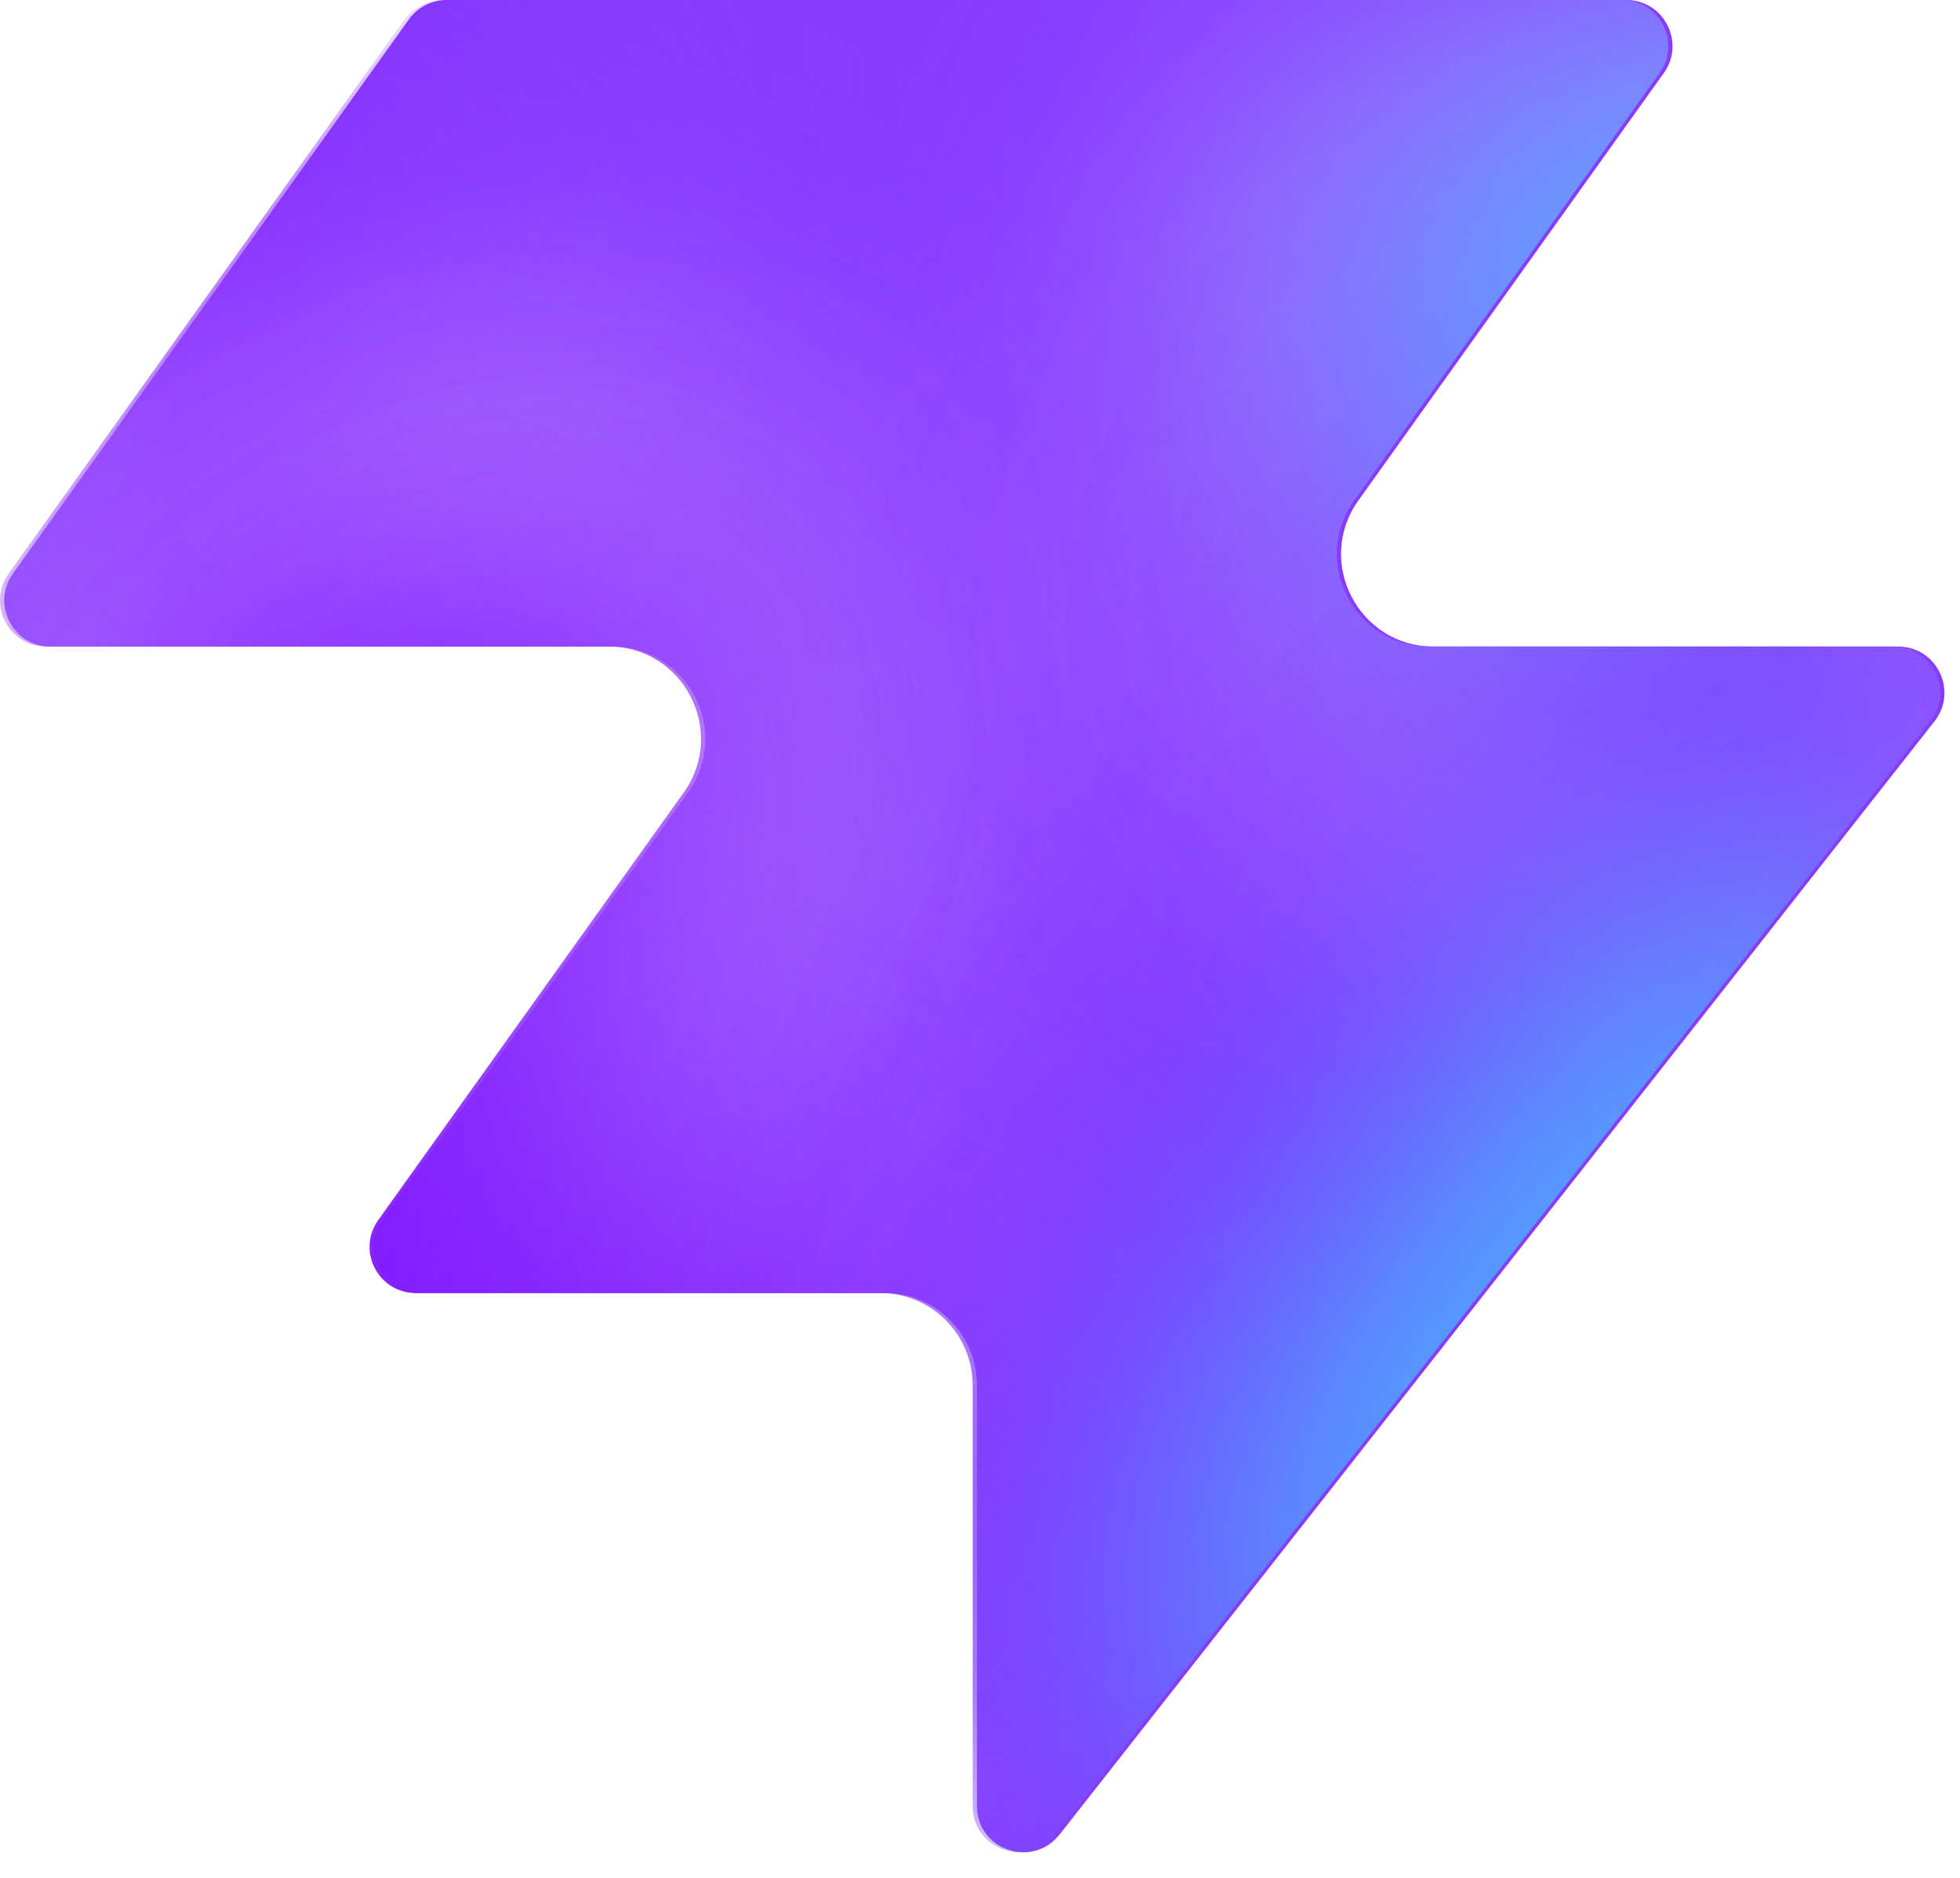
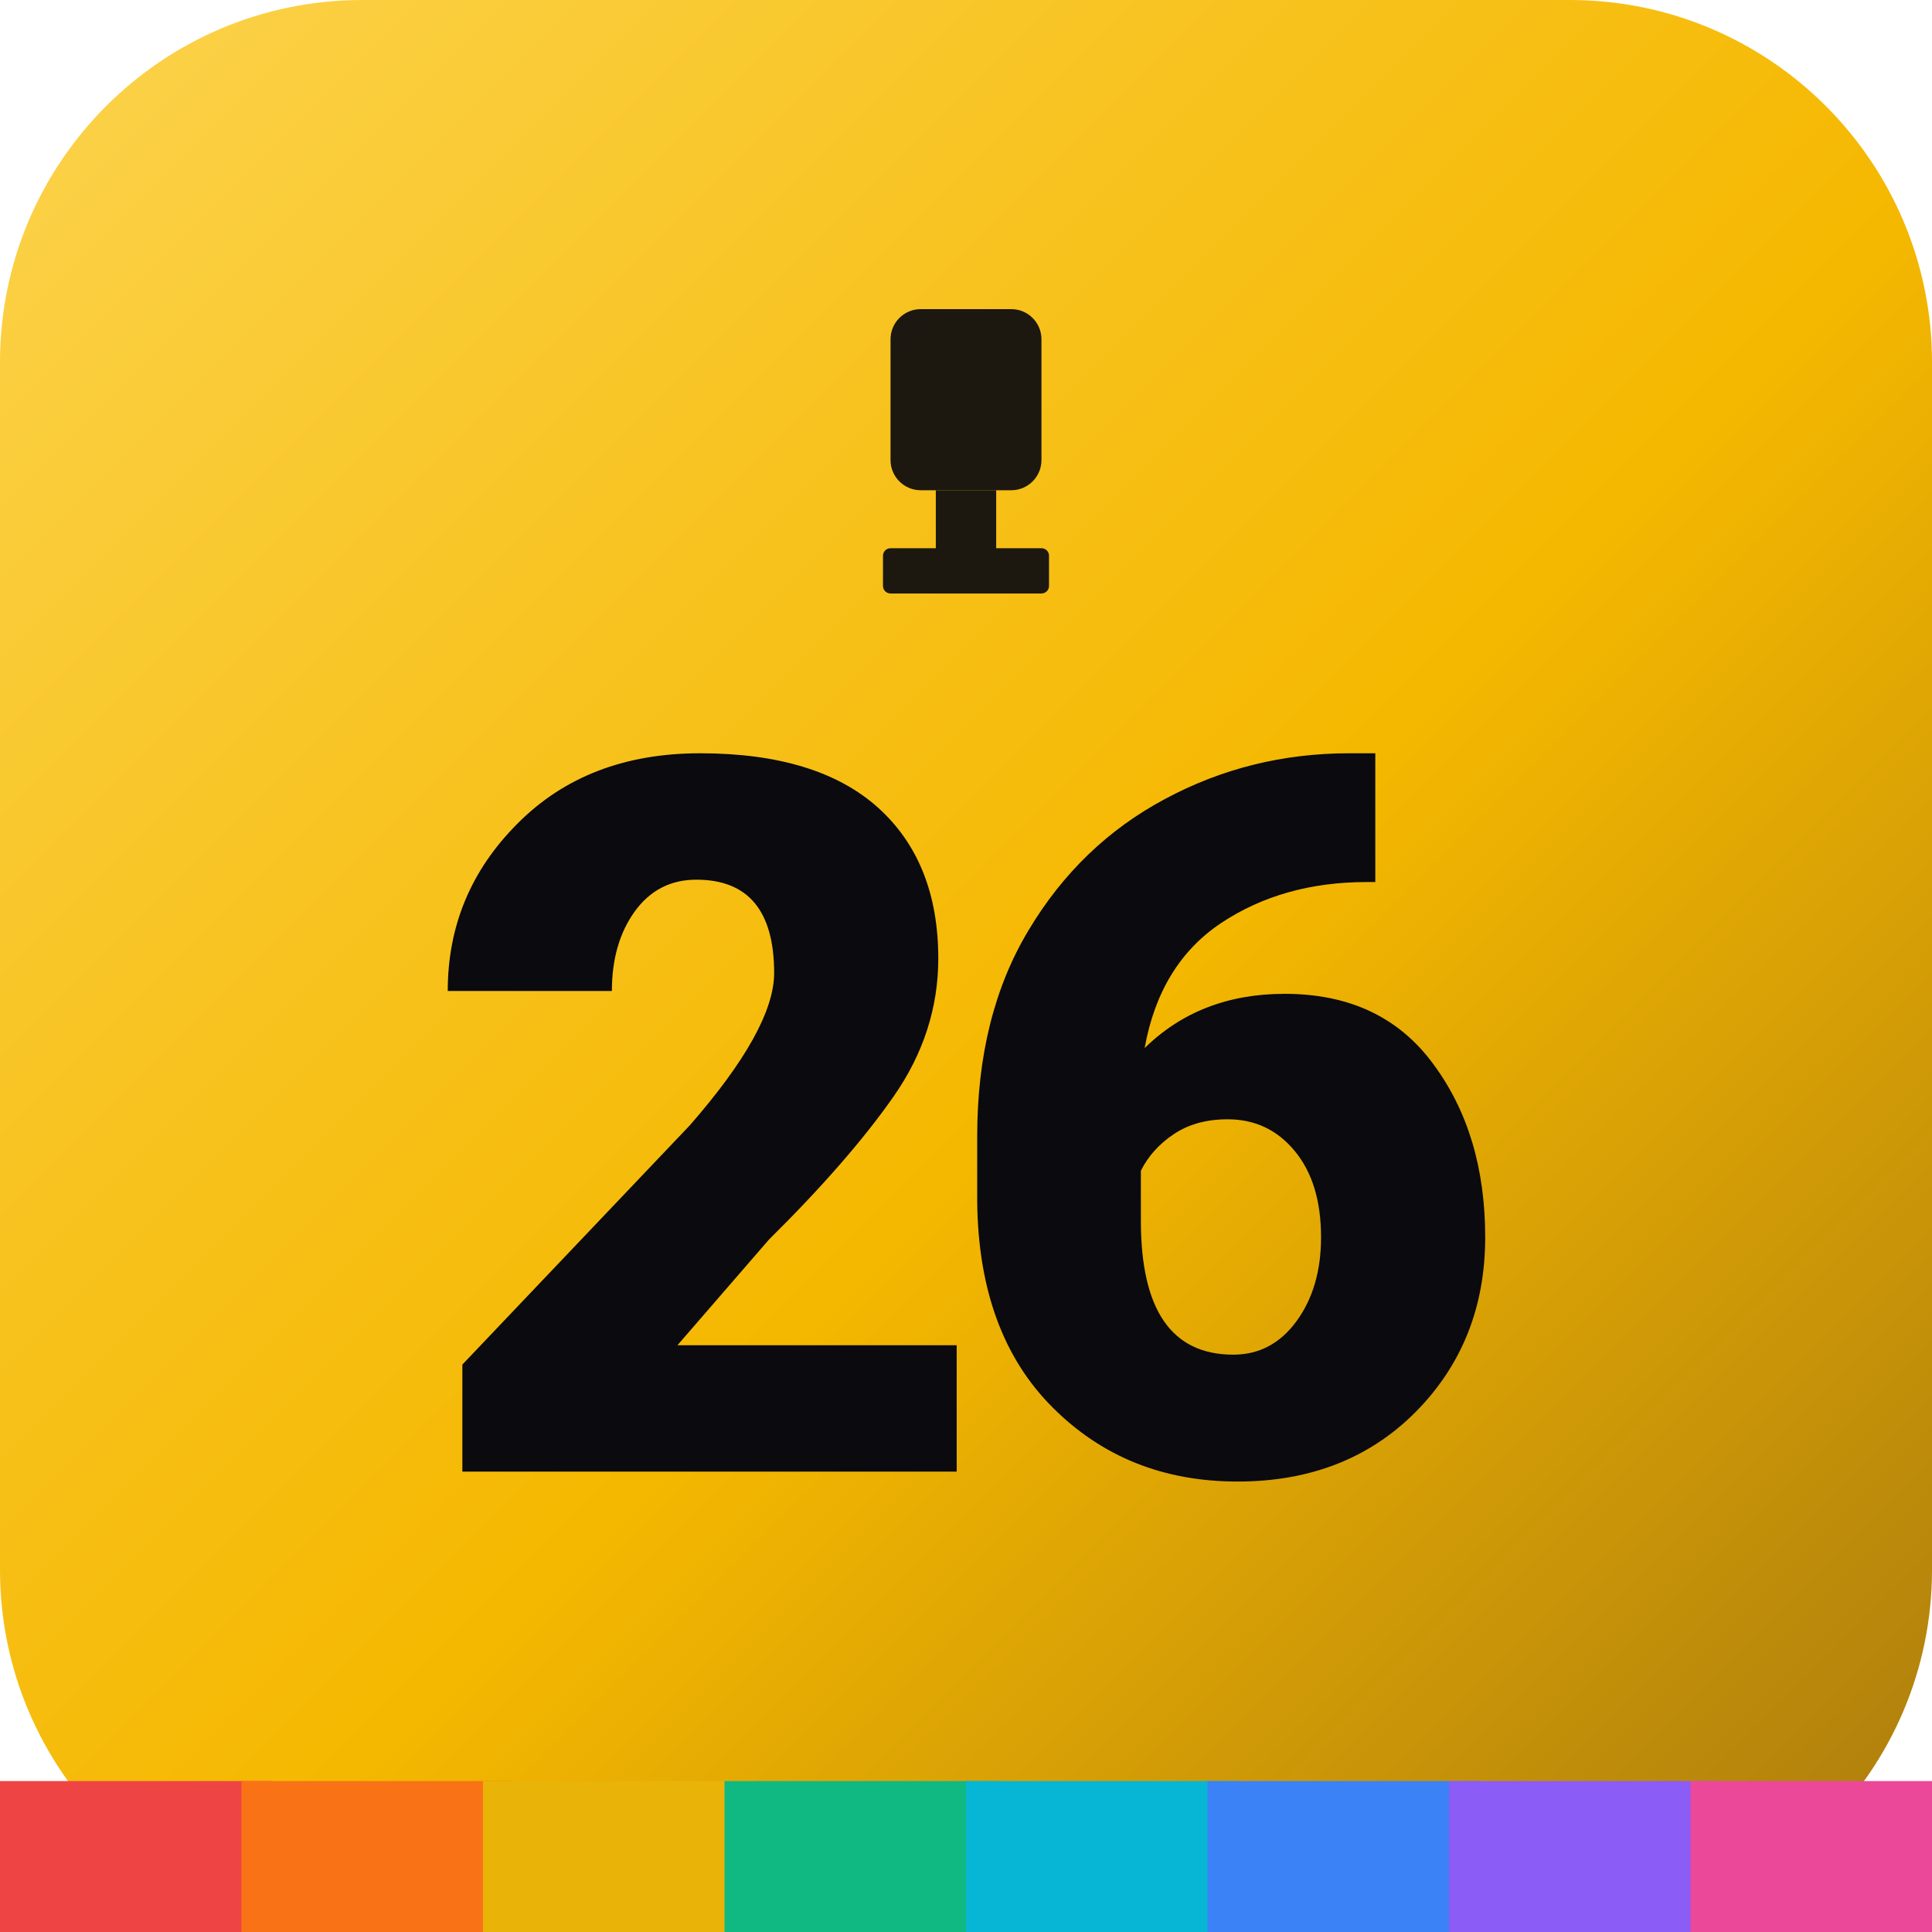
- <svg xmlns="http://www.w3.org/2000/svg" width="48" height="46" fill="none" viewBox="0 0 48 46">
-   <path fill="#863bff" d="M25.946 44.938c-.664.845-2.021.375-2.021-.698V33.937a2.26 2.26 0 0 0-2.262-2.262H10.287c-.92 0-1.456-1.04-.92-1.788l7.48-10.471c1.07-1.497 0-3.578-1.842-3.578H1.237c-.92 0-1.456-1.04-.92-1.788L10.013.474c.214-.297.556-.474.92-.474h28.894c.92 0 1.456 1.04.92 1.788l-7.48 10.471c-1.07 1.498 0 3.579 1.842 3.579h11.377c.943 0 1.473 1.088.89 1.83L25.947 44.94z" style="fill:#863bff;fill:color(display-p3 .525 .23 1);fill-opacity:1" />
-   <mask id="a" width="48" height="46" x="0" y="0" maskUnits="userSpaceOnUse" style="mask-type:alpha">
-     <path fill="#000" d="M25.842 44.938c-.664.844-2.021.375-2.021-.698V33.937a2.26 2.26 0 0 0-2.262-2.262H10.183c-.92 0-1.456-1.04-.92-1.788l7.48-10.471c1.07-1.498 0-3.579-1.842-3.579H1.133c-.92 0-1.456-1.04-.92-1.787L9.91.473c.214-.297.556-.474.92-.474h28.894c.92 0 1.456 1.04.92 1.788l-7.48 10.471c-1.07 1.498 0 3.578 1.842 3.578h11.377c.943 0 1.473 1.088.89 1.832L25.843 44.94z" style="fill:#000;fill-opacity:1" />
-   </mask>
-   <g mask="url(#a)">
-     <g filter="url(#b)">
-       <ellipse cx="5.508" cy="14.704" fill="#ede6ff" rx="5.508" ry="14.704" style="fill:#ede6ff;fill:color(display-p3 .927 .903 1);fill-opacity:1" transform="matrix(.00324 1 1 -.00324 -4.47 31.516)" />
-     </g>
-     <g filter="url(#c)">
-       <ellipse cx="10.399" cy="29.851" fill="#ede6ff" rx="10.399" ry="29.851" style="fill:#ede6ff;fill:color(display-p3 .927 .903 1);fill-opacity:1" transform="matrix(.00324 1 1 -.00324 -39.328 7.883)" />
-     </g>
-     <g filter="url(#d)">
-       <ellipse cx="5.508" cy="30.487" fill="#7e14ff" rx="5.508" ry="30.487" style="fill:#7e14ff;fill:color(display-p3 .492 .077 1);fill-opacity:1" transform="rotate(89.814 -25.913 -14.639)scale(1 -1)" />
-     </g>
-     <g filter="url(#e)">
-       <ellipse cx="5.508" cy="30.599" fill="#7e14ff" rx="5.508" ry="30.599" style="fill:#7e14ff;fill:color(display-p3 .492 .077 1);fill-opacity:1" transform="rotate(89.814 -32.644 -3.334)scale(1 -1)" />
-     </g>
-     <g filter="url(#f)">
-       <ellipse cx="5.508" cy="30.599" fill="#7e14ff" rx="5.508" ry="30.599" style="fill:#7e14ff;fill:color(display-p3 .492 .077 1);fill-opacity:1" transform="matrix(.00324 1 1 -.00324 -34.34 30.47)" />
-     </g>
-     <g filter="url(#g)">
-       <ellipse cx="14.072" cy="22.078" fill="#ede6ff" rx="14.072" ry="22.078" style="fill:#ede6ff;fill:color(display-p3 .927 .903 1);fill-opacity:1" transform="rotate(93.35 24.506 48.493)scale(-1 1)" />
-     </g>
-     <g filter="url(#h)">
-       <ellipse cx="3.47" cy="21.501" fill="#7e14ff" rx="3.47" ry="21.501" style="fill:#7e14ff;fill:color(display-p3 .492 .077 1);fill-opacity:1" transform="rotate(89.009 28.708 47.59)scale(-1 1)" />
-     </g>
-     <g filter="url(#i)">
-       <ellipse cx="3.47" cy="21.501" fill="#7e14ff" rx="3.47" ry="21.501" style="fill:#7e14ff;fill:color(display-p3 .492 .077 1);fill-opacity:1" transform="rotate(89.009 28.708 47.59)scale(-1 1)" />
-     </g>
-     <g filter="url(#j)">
-       <ellipse cx=".387" cy="8.972" fill="#7e14ff" rx="4.407" ry="29.108" style="fill:#7e14ff;fill:color(display-p3 .492 .077 1);fill-opacity:1" transform="rotate(39.51 .387 8.972)" />
-     </g>
-     <g filter="url(#k)">
-       <ellipse cx="47.523" cy="-6.092" fill="#7e14ff" rx="4.407" ry="29.108" style="fill:#7e14ff;fill:color(display-p3 .492 .077 1);fill-opacity:1" transform="rotate(37.892 47.523 -6.092)" />
-     </g>
-     <g filter="url(#l)">
-       <ellipse cx="41.412" cy="6.333" fill="#47bfff" rx="5.971" ry="9.665" style="fill:#47bfff;fill:color(display-p3 .28 .748 1);fill-opacity:1" transform="rotate(37.892 41.412 6.333)" />
-     </g>
-     <g filter="url(#m)">
-       <ellipse cx="-1.879" cy="38.332" fill="#7e14ff" rx="4.407" ry="29.108" style="fill:#7e14ff;fill:color(display-p3 .492 .077 1);fill-opacity:1" transform="rotate(37.892 -1.88 38.332)" />
-     </g>
-     <g filter="url(#n)">
-       <ellipse cx="-1.879" cy="38.332" fill="#7e14ff" rx="4.407" ry="29.108" style="fill:#7e14ff;fill:color(display-p3 .492 .077 1);fill-opacity:1" transform="rotate(37.892 -1.88 38.332)" />
-     </g>
-     <g filter="url(#o)">
-       <ellipse cx="35.651" cy="29.907" fill="#7e14ff" rx="4.407" ry="29.108" style="fill:#7e14ff;fill:color(display-p3 .492 .077 1);fill-opacity:1" transform="rotate(37.892 35.651 29.907)" />
-     </g>
-     <g filter="url(#p)">
-       <ellipse cx="38.418" cy="32.4" fill="#47bfff" rx="5.971" ry="15.297" style="fill:#47bfff;fill:color(display-p3 .28 .748 1);fill-opacity:1" transform="rotate(37.892 38.418 32.4)" />
-     </g>
+ <svg xmlns="http://www.w3.org/2000/svg" width="64" height="64" viewBox="0 0 64 64">
+   <defs>
+     <linearGradient id="g" x1="0" y1="0" x2="1" y2="1">
+       <stop offset="0%" stop-color="#fcd34d" />
+       <stop offset="55%" stop-color="#f5b800" />
+       <stop offset="100%" stop-color="#a87a0e" />
+     </linearGradient>
+   </defs>
+   <rect x="0" y="0" width="64" height="64" rx="12" fill="url(#g)" />
+   <g transform="translate(0, 59)" clip-path="inset(0 round 0 0 12 12)">
+     <rect x="0" y="0" width="9" height="5" fill="#ef4444" />
+     <rect x="8" y="0" width="9" height="5" fill="#f97316" />
+     <rect x="16" y="0" width="9" height="5" fill="#eab308" />
+     <rect x="24" y="0" width="9" height="5" fill="#10b981" />
+     <rect x="32" y="0" width="9" height="5" fill="#06b6d4" />
+     <rect x="40" y="0" width="9" height="5" fill="#3b82f6" />
+     <rect x="48" y="0" width="9" height="5" fill="#8b5cf6" />
+     <rect x="56" y="0" width="9" height="5" fill="#ec4899" />
  </g>
-   <defs>
-     <filter id="b" width="60.045" height="41.654" x="-19.77" y="16.149" color-interpolation-filters="sRGB" filterUnits="userSpaceOnUse">
-       <feFlood flood-opacity="0" result="BackgroundImageFix" />
-       <feBlend in="SourceGraphic" in2="BackgroundImageFix" result="shape" />
-       <feGaussianBlur result="effect1_foregroundBlur_2002_17158" stdDeviation="7.659" />
-     </filter>
-     <filter id="c" width="90.34" height="51.437" x="-54.613" y="-7.533" color-interpolation-filters="sRGB" filterUnits="userSpaceOnUse">
-       <feFlood flood-opacity="0" result="BackgroundImageFix" />
-       <feBlend in="SourceGraphic" in2="BackgroundImageFix" result="shape" />
-       <feGaussianBlur result="effect1_foregroundBlur_2002_17158" stdDeviation="7.659" />
-     </filter>
-     <filter id="d" width="79.355" height="29.4" x="-49.64" y="2.03" color-interpolation-filters="sRGB" filterUnits="userSpaceOnUse">
-       <feFlood flood-opacity="0" result="BackgroundImageFix" />
-       <feBlend in="SourceGraphic" in2="BackgroundImageFix" result="shape" />
-       <feGaussianBlur result="effect1_foregroundBlur_2002_17158" stdDeviation="4.596" />
-     </filter>
-     <filter id="e" width="79.579" height="29.4" x="-45.045" y="20.029" color-interpolation-filters="sRGB" filterUnits="userSpaceOnUse">
-       <feFlood flood-opacity="0" result="BackgroundImageFix" />
-       <feBlend in="SourceGraphic" in2="BackgroundImageFix" result="shape" />
-       <feGaussianBlur result="effect1_foregroundBlur_2002_17158" stdDeviation="4.596" />
-     </filter>
-     <filter id="f" width="79.579" height="29.4" x="-43.513" y="21.178" color-interpolation-filters="sRGB" filterUnits="userSpaceOnUse">
-       <feFlood flood-opacity="0" result="BackgroundImageFix" />
-       <feBlend in="SourceGraphic" in2="BackgroundImageFix" result="shape" />
-       <feGaussianBlur result="effect1_foregroundBlur_2002_17158" stdDeviation="4.596" />
-     </filter>
-     <filter id="g" width="74.749" height="58.852" x="15.756" y="-17.901" color-interpolation-filters="sRGB" filterUnits="userSpaceOnUse">
-       <feFlood flood-opacity="0" result="BackgroundImageFix" />
-       <feBlend in="SourceGraphic" in2="BackgroundImageFix" result="shape" />
-       <feGaussianBlur result="effect1_foregroundBlur_2002_17158" stdDeviation="7.659" />
-     </filter>
-     <filter id="h" width="61.377" height="25.362" x="23.548" y="2.284" color-interpolation-filters="sRGB" filterUnits="userSpaceOnUse">
-       <feFlood flood-opacity="0" result="BackgroundImageFix" />
-       <feBlend in="SourceGraphic" in2="BackgroundImageFix" result="shape" />
-       <feGaussianBlur result="effect1_foregroundBlur_2002_17158" stdDeviation="4.596" />
-     </filter>
-     <filter id="i" width="61.377" height="25.362" x="23.548" y="2.284" color-interpolation-filters="sRGB" filterUnits="userSpaceOnUse">
-       <feFlood flood-opacity="0" result="BackgroundImageFix" />
-       <feBlend in="SourceGraphic" in2="BackgroundImageFix" result="shape" />
-       <feGaussianBlur result="effect1_foregroundBlur_2002_17158" stdDeviation="4.596" />
-     </filter>
-     <filter id="j" width="56.045" height="63.649" x="-27.636" y="-22.853" color-interpolation-filters="sRGB" filterUnits="userSpaceOnUse">
-       <feFlood flood-opacity="0" result="BackgroundImageFix" />
-       <feBlend in="SourceGraphic" in2="BackgroundImageFix" result="shape" />
-       <feGaussianBlur result="effect1_foregroundBlur_2002_17158" stdDeviation="4.596" />
-     </filter>
-     <filter id="k" width="54.814" height="64.646" x="20.116" y="-38.415" color-interpolation-filters="sRGB" filterUnits="userSpaceOnUse">
-       <feFlood flood-opacity="0" result="BackgroundImageFix" />
-       <feBlend in="SourceGraphic" in2="BackgroundImageFix" result="shape" />
-       <feGaussianBlur result="effect1_foregroundBlur_2002_17158" stdDeviation="4.596" />
-     </filter>
-     <filter id="l" width="33.541" height="35.313" x="24.641" y="-11.323" color-interpolation-filters="sRGB" filterUnits="userSpaceOnUse">
-       <feFlood flood-opacity="0" result="BackgroundImageFix" />
-       <feBlend in="SourceGraphic" in2="BackgroundImageFix" result="shape" />
-       <feGaussianBlur result="effect1_foregroundBlur_2002_17158" stdDeviation="4.596" />
-     </filter>
-     <filter id="m" width="54.814" height="64.646" x="-29.286" y="6.009" color-interpolation-filters="sRGB" filterUnits="userSpaceOnUse">
-       <feFlood flood-opacity="0" result="BackgroundImageFix" />
-       <feBlend in="SourceGraphic" in2="BackgroundImageFix" result="shape" />
-       <feGaussianBlur result="effect1_foregroundBlur_2002_17158" stdDeviation="4.596" />
-     </filter>
-     <filter id="n" width="54.814" height="64.646" x="-29.286" y="6.009" color-interpolation-filters="sRGB" filterUnits="userSpaceOnUse">
-       <feFlood flood-opacity="0" result="BackgroundImageFix" />
-       <feBlend in="SourceGraphic" in2="BackgroundImageFix" result="shape" />
-       <feGaussianBlur result="effect1_foregroundBlur_2002_17158" stdDeviation="4.596" />
-     </filter>
-     <filter id="o" width="54.814" height="64.646" x="8.244" y="-2.416" color-interpolation-filters="sRGB" filterUnits="userSpaceOnUse">
-       <feFlood flood-opacity="0" result="BackgroundImageFix" />
-       <feBlend in="SourceGraphic" in2="BackgroundImageFix" result="shape" />
-       <feGaussianBlur result="effect1_foregroundBlur_2002_17158" stdDeviation="4.596" />
-     </filter>
-     <filter id="p" width="39.409" height="43.623" x="18.713" y="10.588" color-interpolation-filters="sRGB" filterUnits="userSpaceOnUse">
-       <feFlood flood-opacity="0" result="BackgroundImageFix" />
-       <feBlend in="SourceGraphic" in2="BackgroundImageFix" result="shape" />
-       <feGaussianBlur result="effect1_foregroundBlur_2002_17158" stdDeviation="4.596" />
-     </filter>
-   </defs>
+   <g fill="#0a0a0f" opacity="0.92" transform="translate(29.5, 10.24)">
+     <rect x="0" y="0" width="5" height="6" rx="1" />
+     <rect x="1.5" y="6" width="2" height="2.1" />
+     <rect x="-0.25" y="7.92" width="5.5" height="1.5" rx="0.25" />
+   </g>
+   <text x="50%" y="39.68" text-anchor="middle" dominant-baseline="middle" font-family="Inter Tight, system-ui, -apple-system, Segoe UI, Roboto, sans-serif" font-weight="900" font-size="33" fill="#0a0a0f" letter-spacing="-1.98">
+     26
+   </text>
</svg>
